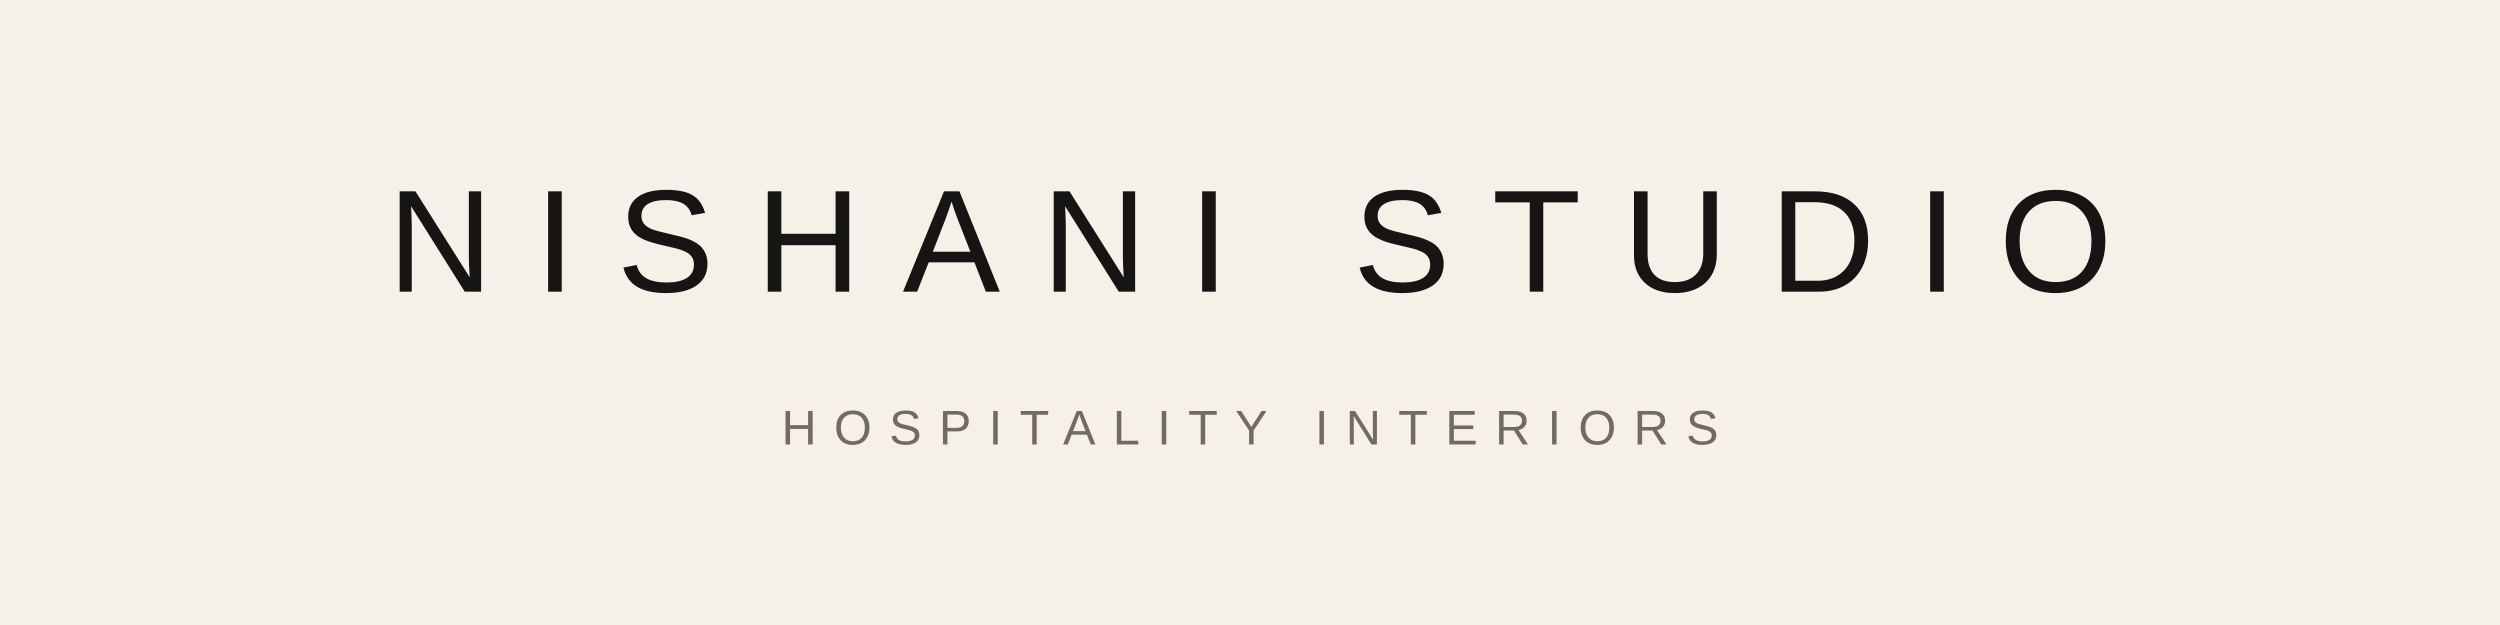
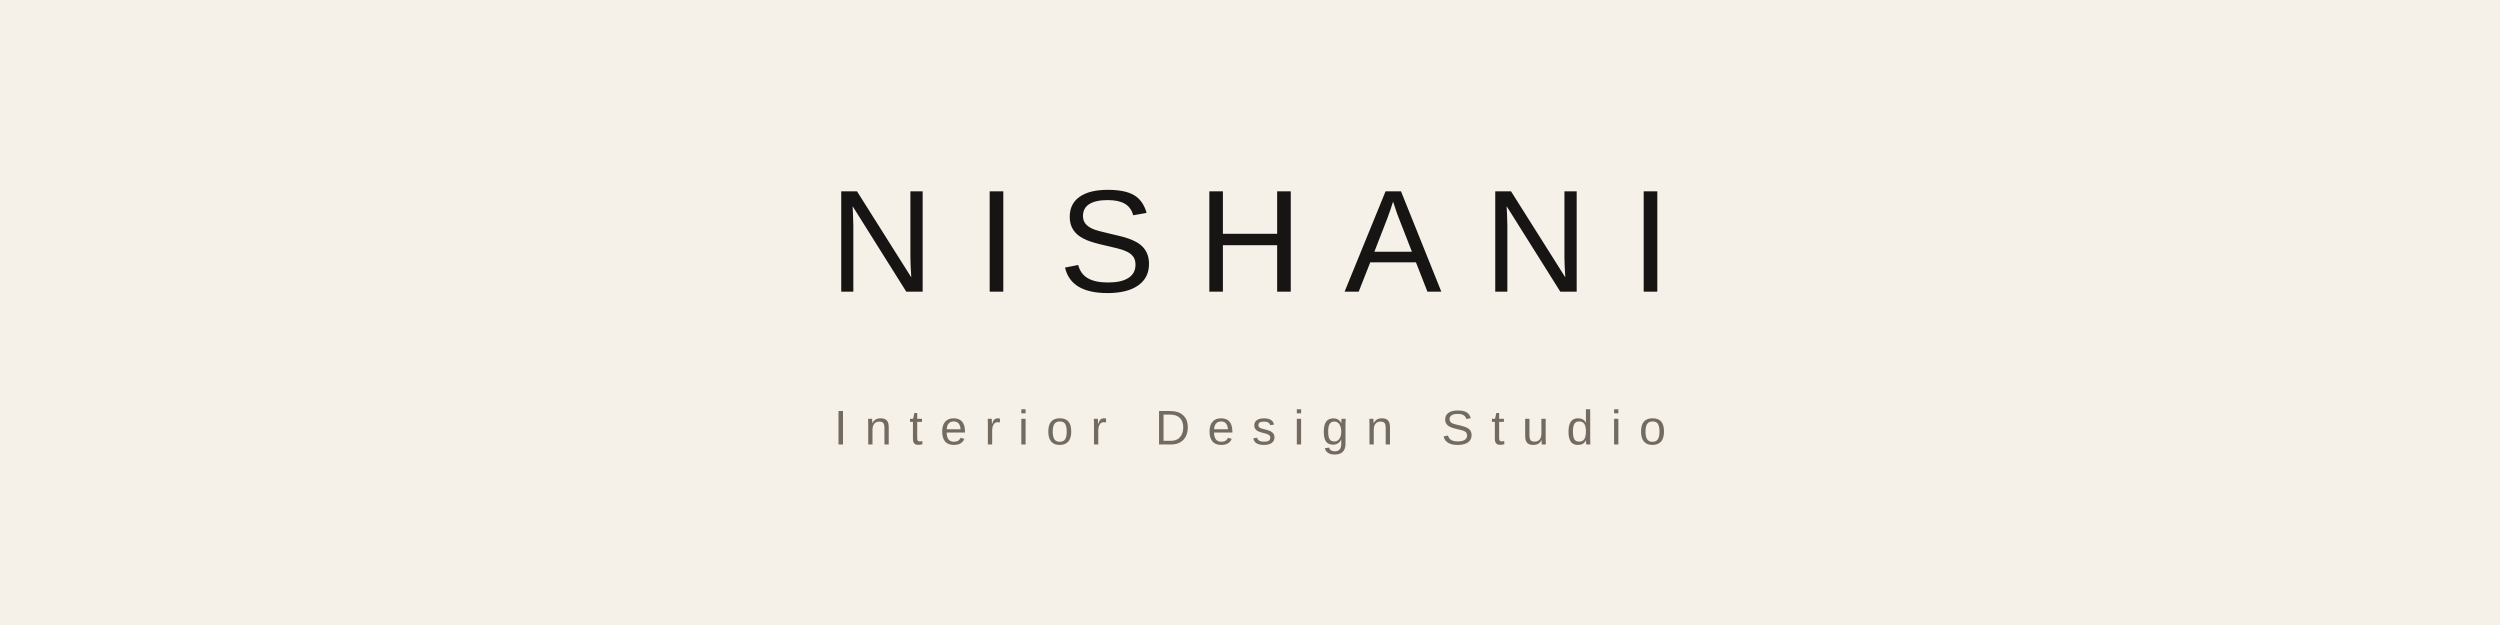
<svg xmlns="http://www.w3.org/2000/svg" viewBox="0 0 720 180" role="img" aria-labelledby="title desc">
  <rect width="720" height="180" fill="#f5f0e8" />
  <text x="360" y="84" text-anchor="middle" fill="#161514" font-family="'PP Neue Montreal', 'Neue Haas Grotesk Text', 'Inter Tight', Arial, Helvetica, sans-serif" font-size="42" font-weight="500" letter-spacing="12">
-     NISHANI STUDIO
+     NISHANI
  </text>
  <text x="360" y="128" text-anchor="middle" fill="#746b60" font-family="'PP Neue Montreal', 'Neue Haas Grotesk Text', 'Inter Tight', Arial, Helvetica, sans-serif" font-size="14" font-weight="400" letter-spacing="5">
-     HOSPITALITY INTERIORS
+     Interior Design Studio
  </text>
</svg>
